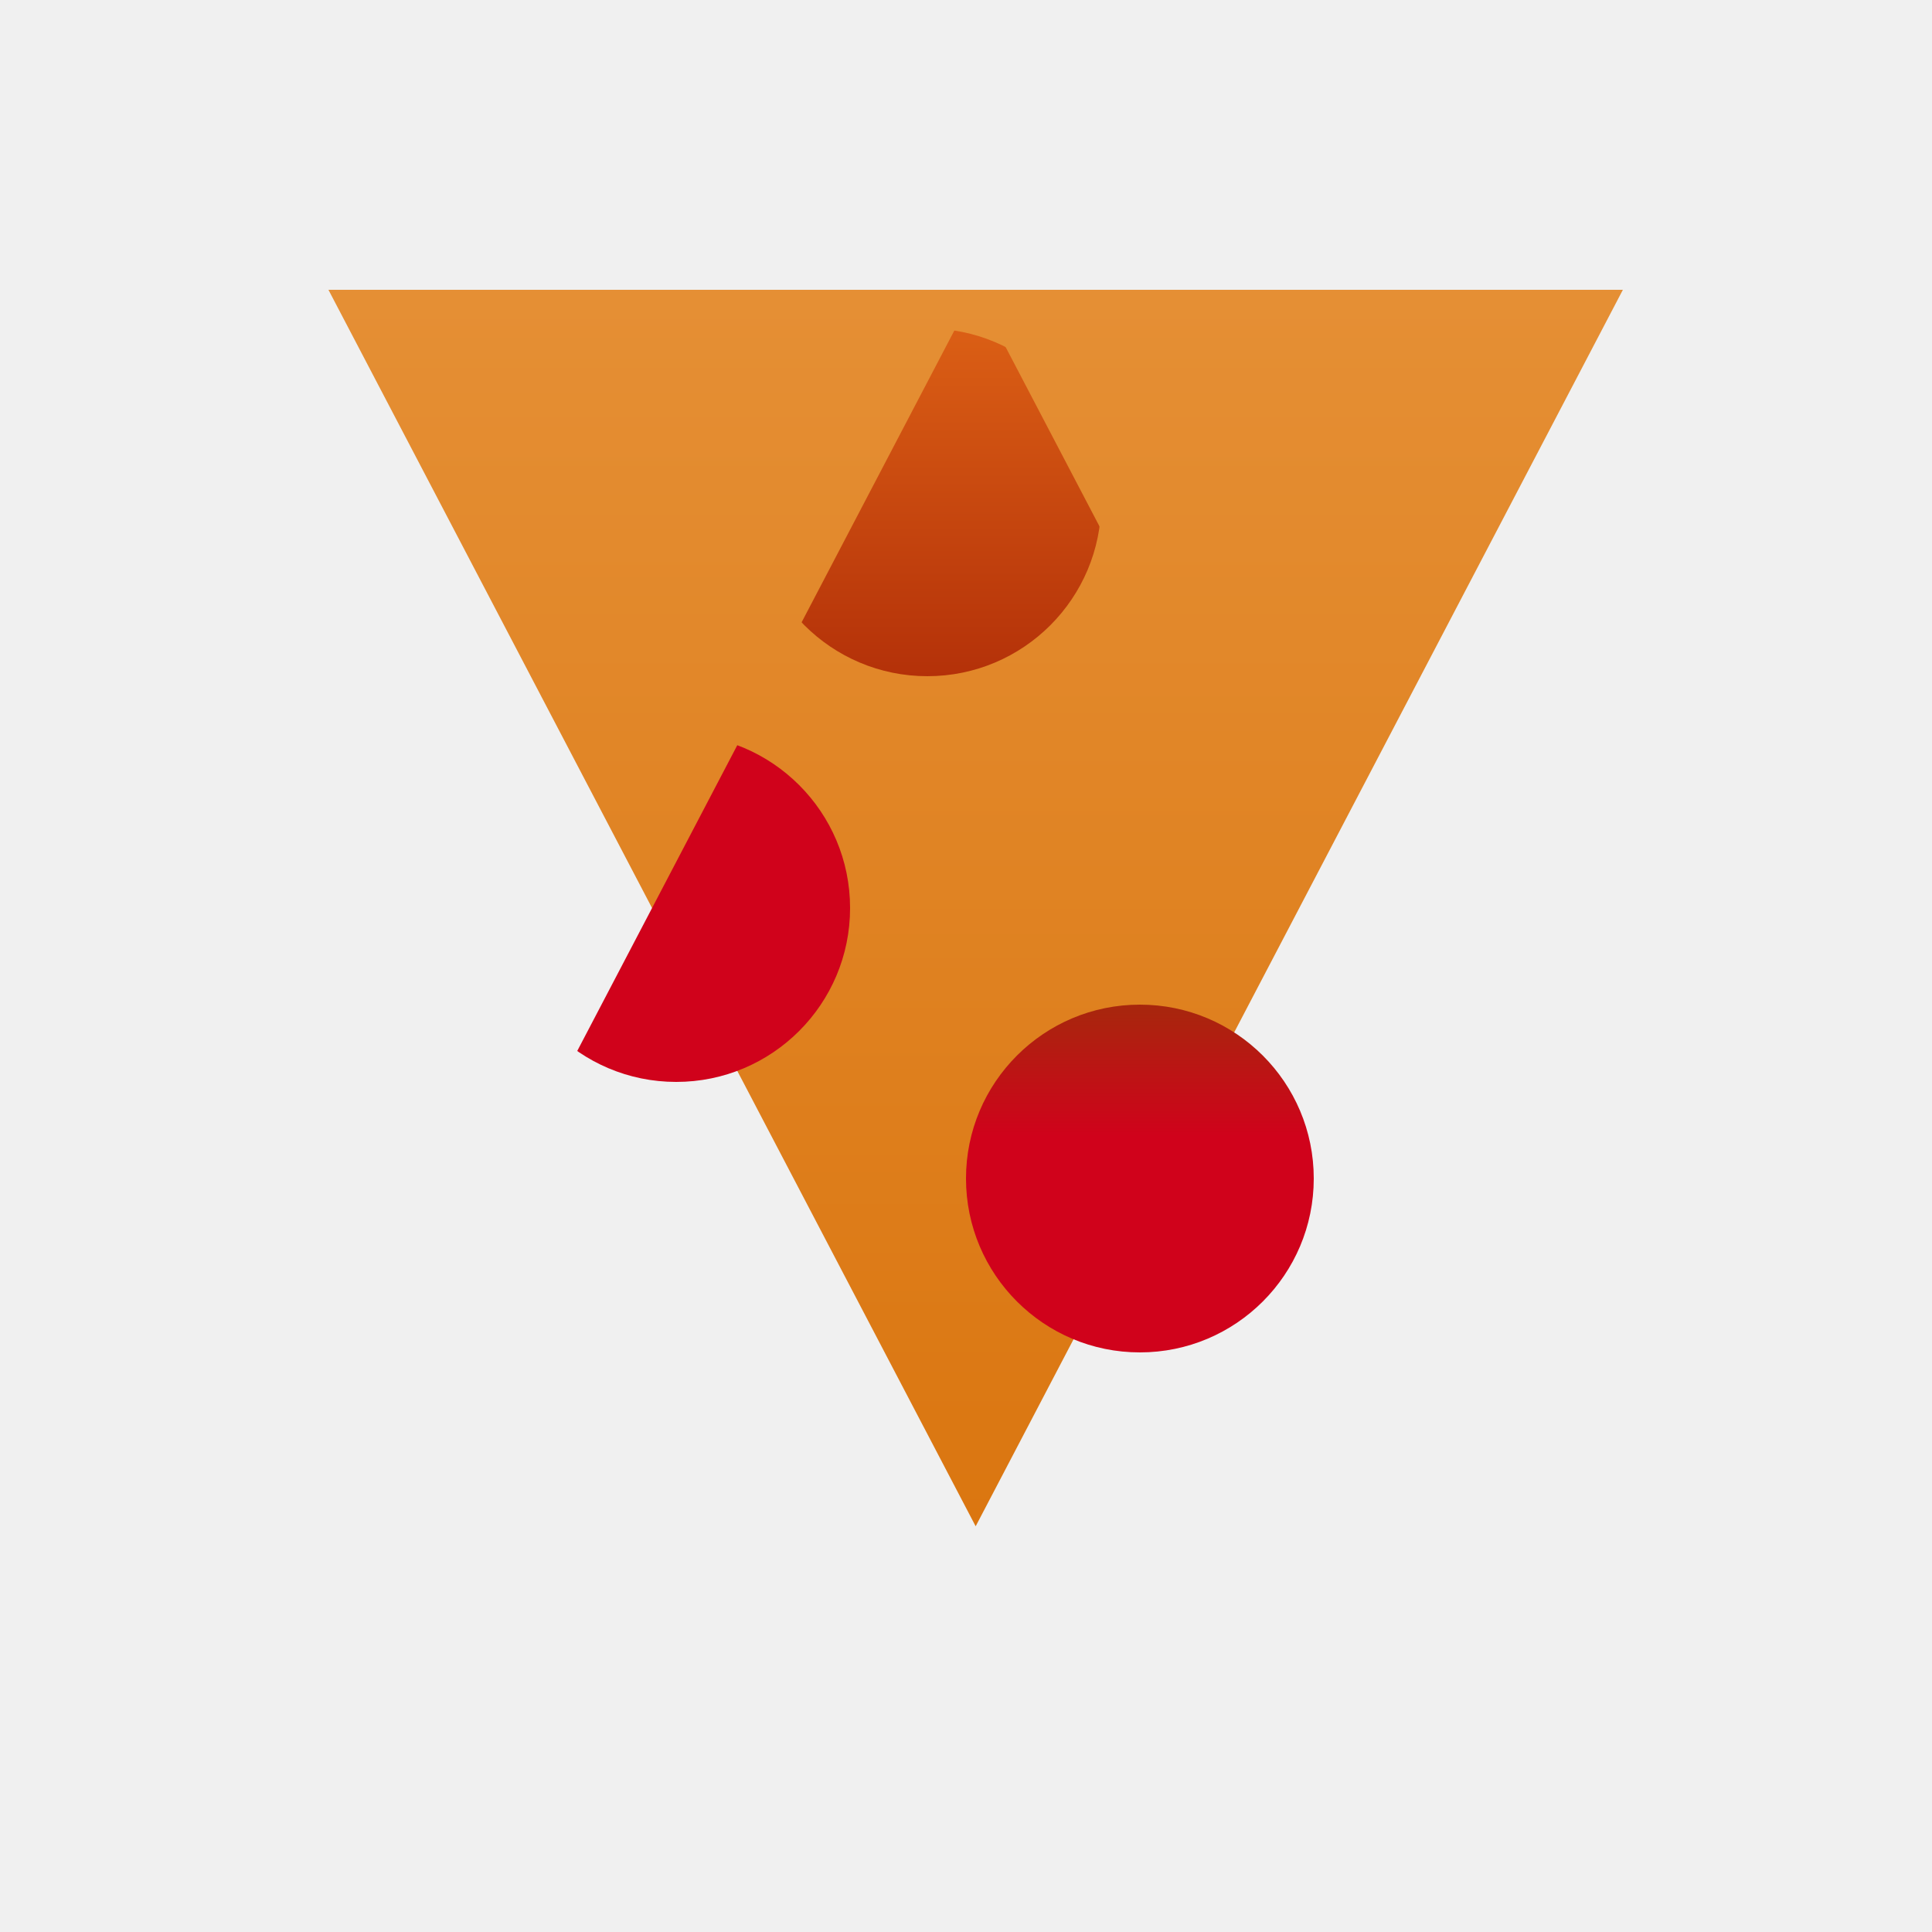
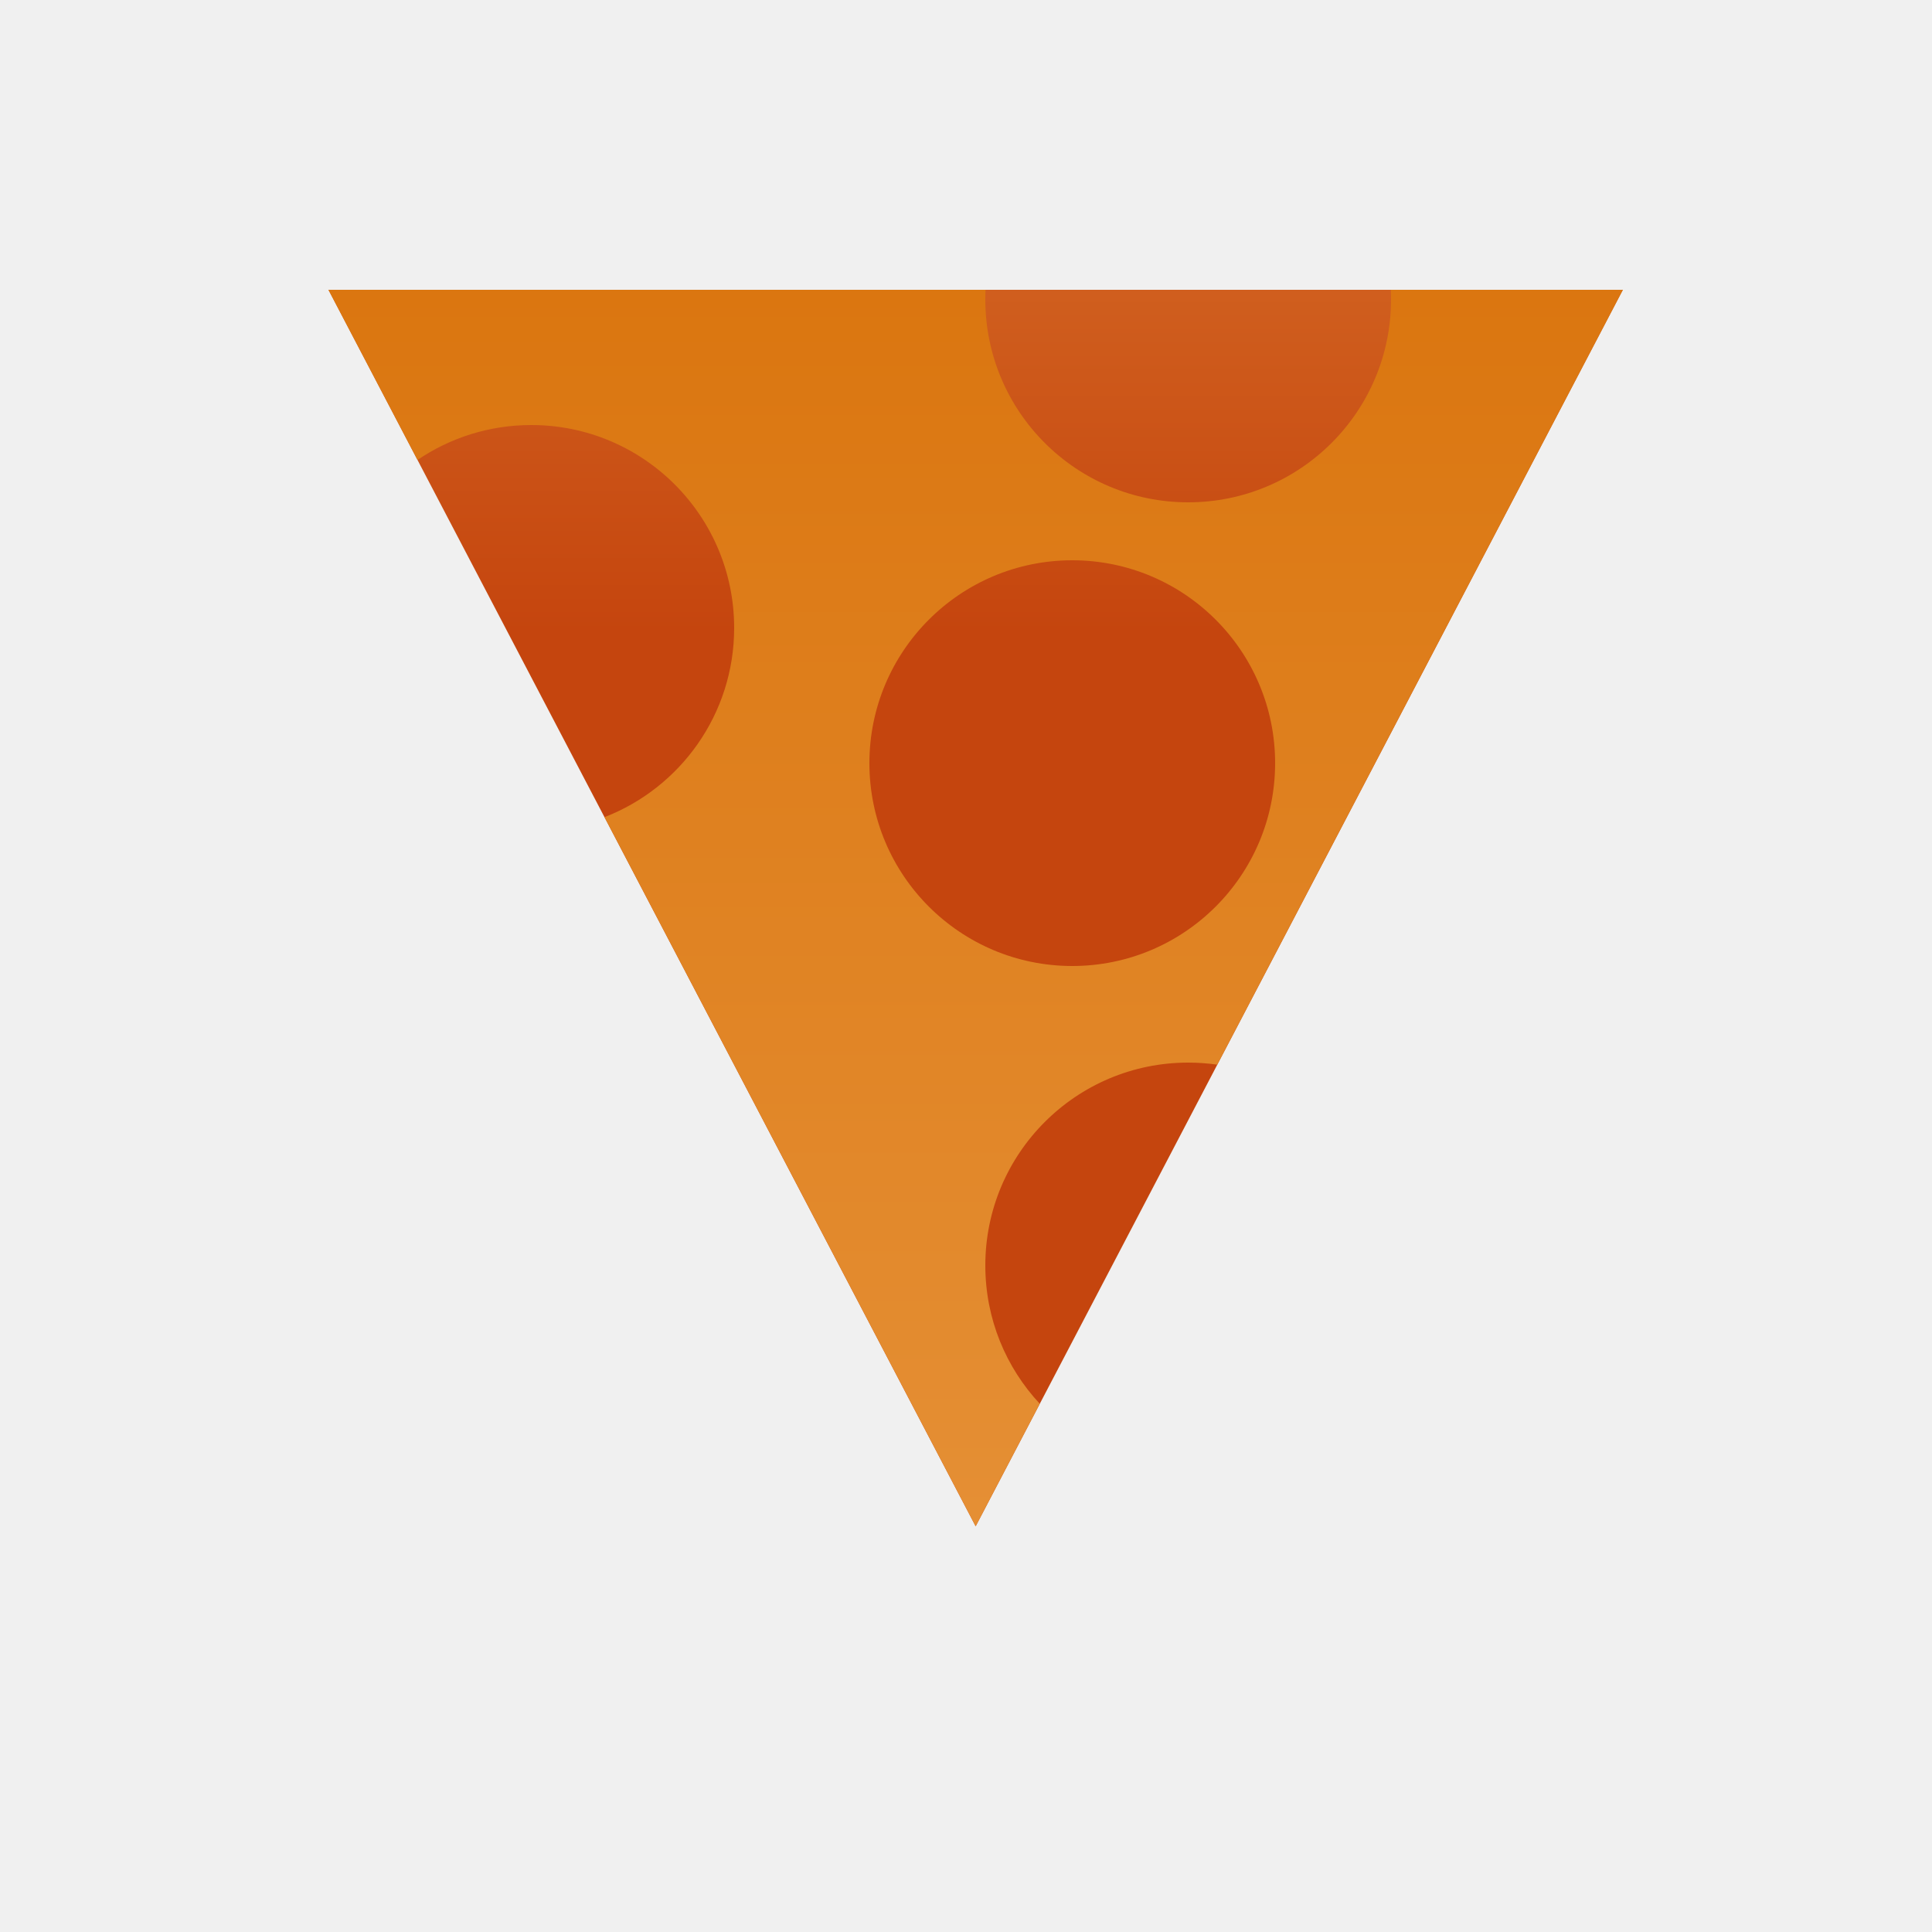
<svg xmlns="http://www.w3.org/2000/svg" xmlns:xlink="http://www.w3.org/1999/xlink" width="100px" height="100px" viewBox="0 0 100 100" version="1.1">
  <defs>
-     <linearGradient x1="50%" y1="-43.645%" x2="50%" y2="169.983%" id="linearGradient-1">
+     <linearGradient x1="50%" y1="72.308%" x2="50%" y2="169.983%" id="linearGradient-1">
+       <stop stop-color="#C5450E" offset="0%" />
+       <stop stop-color="#E99943" offset="93.927%" />
+       <stop stop-color="#2F1CF8" offset="100%" />
+     </linearGradient>
+     <polygon id="path-2" points="33.5 0 67 64 0 64" />
+     <linearGradient x1="50%" y1="-43.645%" x2="50%" y2="169.983%" id="linearGradient-4">
      <stop stop-color="#D66B00" offset="0%" />
      <stop stop-color="#E99943" offset="85.733%" />
      <stop stop-color="#2F1CF8" offset="100%" />
    </linearGradient>
-     <polygon id="path-2" points="33.5 0 67 64 0 64" />
-     <linearGradient x1="50%" y1="0%" x2="50%" y2="38.032%" id="linearGradient-4">
-       <stop stop-color="#A7270D" offset="0%" />
-       <stop stop-color="#D0021B" offset="100%" />
-     </linearGradient>
-     <linearGradient x1="50%" y1="0%" x2="50%" y2="100%" id="linearGradient-5">
-       <stop stop-color="#DB5F15" offset="0%" />
-       <stop stop-color="#B43109" offset="100%" />
-     </linearGradient>
  </defs>
  <g id="dinner" stroke="none" stroke-width="1" fill="none" fill-rule="evenodd">
-     <g id="Oval-+-Oval-Copy-2-+-Oval-Copy-3-Mask" transform="translate(17, 15)">
+     <g id="Oval-+-Oval-Copy-2-+-Oval-Copy-3-Mask-Copy" transform="translate(17, 15)">
      <mask id="mask-3" fill="white">
        <use xlink:href="#path-2" />
      </mask>
      <use id="Mask" fill="url(#linearGradient-1)" transform="translate(33.5, 32) rotate(-180) translate(-33.5, -32) " xlink:href="#path-2" />
-       <circle id="Oval" fill="#D0021B" mask="url(#mask-3)" cx="18" cy="32" r="9" />
-       <circle id="Oval-Copy-2" fill="#D0021B" mask="url(#mask-3)" cx="58" cy="17" r="9" />
-       <circle id="Oval-Copy-3" fill="url(#linearGradient-4)" mask="url(#mask-3)" cx="42" cy="46" r="9" />
-       <circle id="Oval-Copy" fill="url(#linearGradient-5)" mask="url(#mask-3)" cx="31" cy="11" r="9" />
    </g>
+     <path d="M51.012,15 C51.004,15.166 51,15.332 51,15.5 C51,21.299 55.701,26 61.5,26 C67.299,26 72,21.299 72,15.5 C72,15.332 71.996,15.166 71.988,15 L84,15 L63.006,55.107 C62.514,55.037 62.011,55 61.5,55 C55.701,55 51,59.701 51,65.5 C51,68.267 52.07,70.784 53.819,72.659 L50.5,79 L31.288,42.296 C35.215,40.777 38,36.963 38,32.5 C38,26.701 33.299,22 27.5,22 C25.317,22 23.289,22.666 21.61,23.807 L17,15 L51.012,15 Z M55.5,50 C61.299,50 66,45.299 66,39.5 C66,33.701 61.299,29 55.5,29 C49.701,29 45,33.701 45,39.5 C45,45.299 49.701,50 55.5,50 Z" id="Combined-Shape" fill="url(#linearGradient-4)" />
  </g>
</svg>
